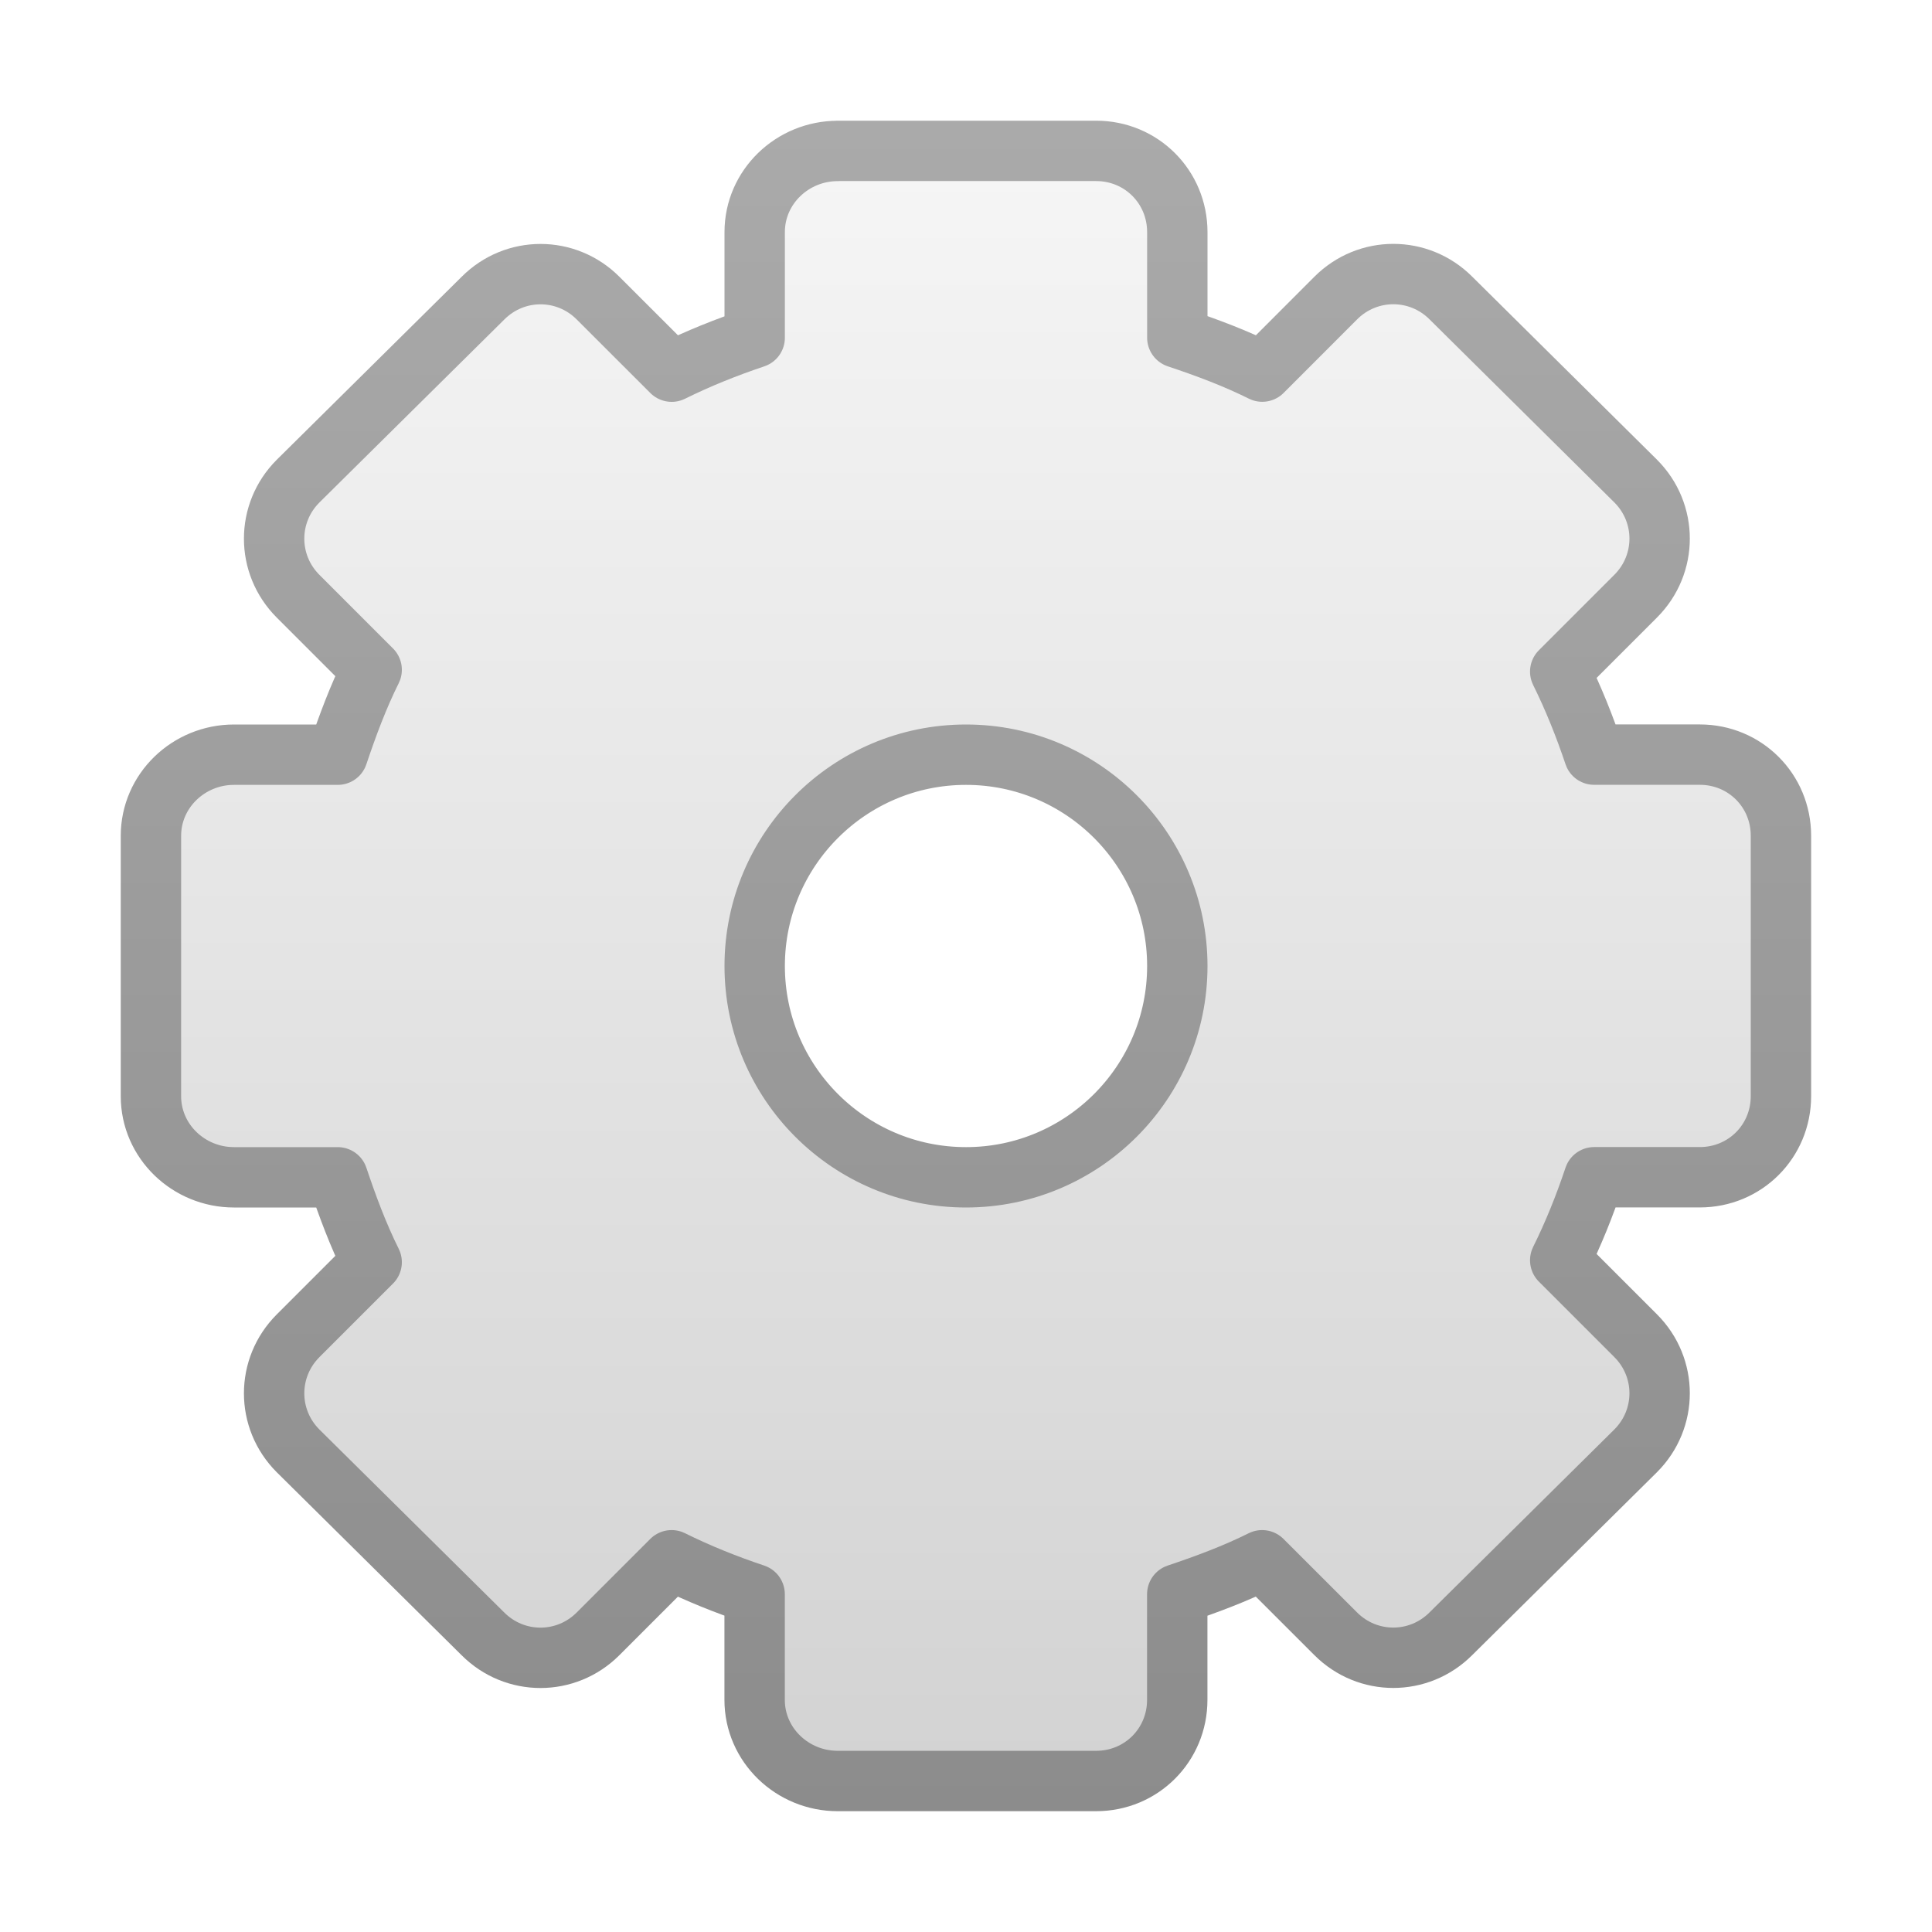
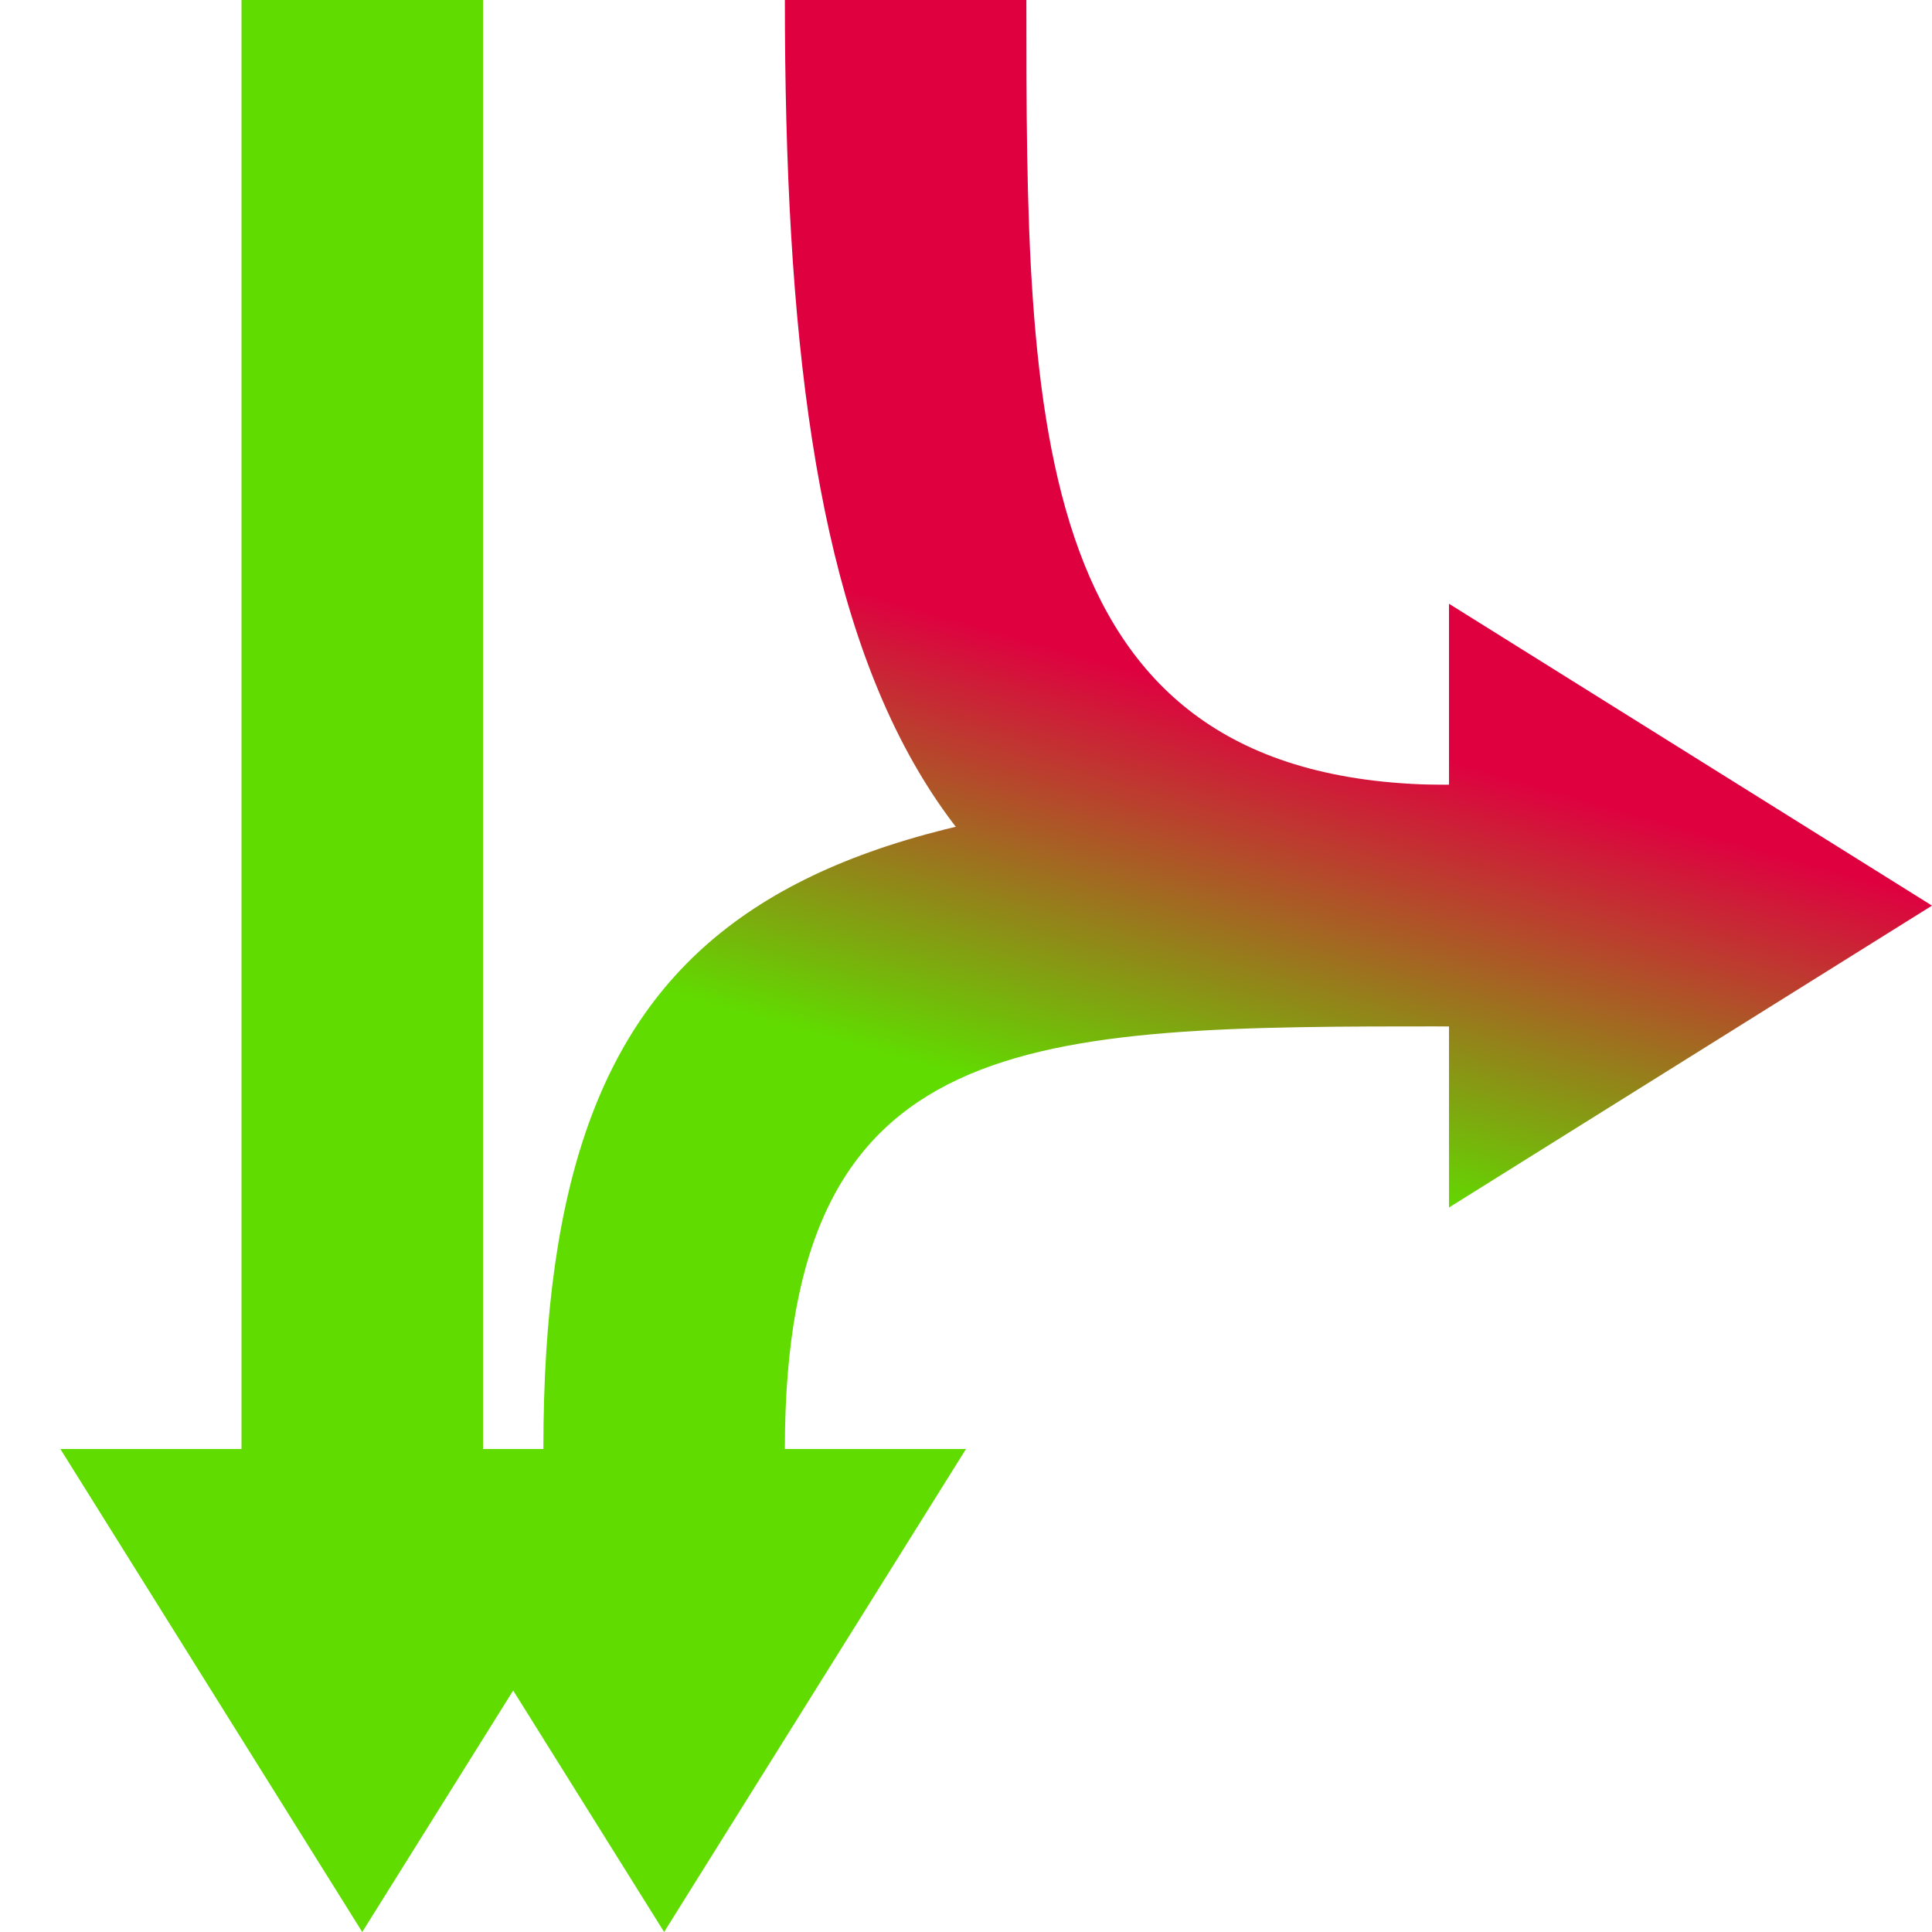
<svg xmlns="http://www.w3.org/2000/svg" xmlns:xlink="http://www.w3.org/1999/xlink" id="svg3916" height="32px" width="32px" version="1.1">
  <defs id="defs3918">
+     <linearGradient id="linearGradient3842">
+       <stop style="stop-color:#60dc00;stop-opacity:1;" offset="0" id="stop3844" />
+       <stop style="stop-color:#df0040;stop-opacity:1;" offset="1" id="stop3846" />
+     </linearGradient>
+     <linearGradient id="linearGradient3794">
+       <stop style="stop-color:#0655a1;stop-opacity:1;" offset="0" id="stop3796" />
+       <stop style="stop-color:#0655a1;stop-opacity:0;" offset="1" id="stop3798" />
+     </linearGradient>
    <linearGradient id="linearGradient3051" y2="44.14" gradientUnits="userSpaceOnUse" x2="-9.775" gradientTransform="matrix(-.28354 -.28352 -.48112 .4811 29.028 -1.5639)" y1="44.229" x1="-6.308">
      <stop id="stop6223" offset="0" />
      <stop id="stop6225" style="stop-opacity:0" offset="1" />
    </linearGradient>
    <linearGradient id="linearGradient3054" y2="35.079" gradientUnits="userSpaceOnUse" x2="90.221" gradientTransform="matrix(-.50611 -.50534 -.44267 0.442 74.844 52.271)" y1="35.152" x1="97.442">
      <stop id="stop4958" style="stop-color:#f8b17e" offset="0" />
      <stop id="stop4960" style="stop-color:#e35d4f" offset=".262" />
      <stop id="stop4962" style="stop-color:#c6262e" offset=".663" />
      <stop id="stop4964" style="stop-color:#690b54" offset="1" />
    </linearGradient>
    <linearGradient id="linearGradient3056" y2="27.273" gradientUnits="userSpaceOnUse" x2="36.001" gradientTransform="matrix(-.61515 0 0 .61463 30.49 2.1493)" y1="34.023" x1="29.278">
      <stop id="stop2492" style="stop-color:#791235" offset="0" />
      <stop id="stop2494" style="stop-color:#dd3b27" offset="1" />
    </linearGradient>
    <linearGradient id="linearGradient3060" y2="88.006" gradientUnits="userSpaceOnUse" x2="317.16" gradientTransform="matrix(-.83846 0 0 .83694 278.9 -39.62)" y1="75.575" x1="326.6">
      <stop id="stop7423-0" style="stop-color:#fff" offset="0" />
      <stop id="stop7425-2" style="stop-color:#fff;stop-opacity:0" offset="1" />
    </linearGradient>
    <linearGradient id="linearGradient3063" y2="60.768" gradientUnits="userSpaceOnUse" x2="308.65" gradientTransform="matrix(-.83846 0 0 .83694 278.9 -39.62)" y1="58.443" x1="302.29">
      <stop id="stop7383" style="stop-color:#babdb6" offset="0" />
      <stop id="stop7385" style="stop-color:#fff" offset="1" />
    </linearGradient>
    <linearGradient id="linearGradient3066" y2="81.926" gradientUnits="userSpaceOnUse" x2="335.3" gradientTransform="matrix(-.83846 0 0 .83694 279.07 -39.767)" y1="64.295" x1="304.76">
      <stop id="stop4436" style="stop-color:#d3d7cf" offset="0" />
      <stop id="stop4438" style="stop-color:#babdb6" offset=".183" />
      <stop id="stop4440" style="stop-color:#fff" offset=".319" />
      <stop id="stop4442" style="stop-color:#babdb6" offset=".876" />
      <stop id="stop4444" style="stop-color:#eeeeec" offset="1" />
    </linearGradient>
    <linearGradient id="linearGradient3068" y2="58.612" gradientUnits="userSpaceOnUse" x2="305.67" gradientTransform="matrix(-.83846 0 0 .83694 279.07 -39.767)" y1="52.787" x1="301.32">
      <stop id="stop7446" style="stop-color:#888a85" offset="0" />
      <stop id="stop7448" style="stop-color:#555753" offset="1" />
    </linearGradient>
    <radialGradient id="radialGradient2538" gradientUnits="userSpaceOnUse" cy="73.616" cx="6.703" gradientTransform="matrix(2.2135 0 0 .4842 1.1638 -7.1447)" r="7.228">
      <stop id="stop10693" offset="0" />
      <stop id="stop10695" style="stop-opacity:0" offset="1" />
    </radialGradient>
    <linearGradient id="linearGradient3326" y2="47.012" gradientUnits="userSpaceOnUse" x2="32.036" gradientTransform="translate(-15,-17)" y1="19" x1="32.036">
      <stop id="stop3311" style="stop-color:#f6f6f6" offset="0" />
      <stop id="stop3313" style="stop-color:#d2d2d2" offset="1" />
    </linearGradient>
    <linearGradient id="linearGradient3328" y2="47.045" gradientUnits="userSpaceOnUse" x2="25.923" gradientTransform="translate(-15,-17)" y1="19" x1="25.923">
      <stop id="stop3399" style="stop-color:#aaa" offset="0" />
      <stop id="stop3401" style="stop-color:#8c8c8c" offset="1" />
    </linearGradient>
    <linearGradient id="linearGradient3914" y2="20.895" gradientUnits="userSpaceOnUse" y1="105.1" gradientTransform="matrix(0.2014,0,0,0.2014,3.1103,3.3117)" x2="84.639" x1="86.133">
      <stop id="stop5130" style="stop-color:#fff" offset="0" />
      <stop id="stop5132" style="stop-color:#959595" offset="1" />
    </linearGradient>
    <linearGradient xlink:href="#linearGradient3914" id="linearGradient4418" gradientUnits="userSpaceOnUse" gradientTransform="matrix(0.2014,0,0,0.2014,3.1103,3.3117)" x1="86.133" y1="105.1" x2="84.639" y2="20.895" />
    <linearGradient xlink:href="#linearGradient3326" id="linearGradient4422" gradientUnits="userSpaceOnUse" gradientTransform="translate(-15,-17)" x1="32.036" y1="19" x2="32.036" y2="47.012" />
    <linearGradient xlink:href="#linearGradient3328" id="linearGradient4424" gradientUnits="userSpaceOnUse" gradientTransform="translate(-15,-17)" x1="25.923" y1="19" x2="25.923" y2="47.045" />
+     <linearGradient xlink:href="#linearGradient3794" id="linearGradient3800" x1="17.29" y1="10.667" x2="25.891" y2="10.667" gradientUnits="userSpaceOnUse" gradientTransform="matrix(1.183333,0,0,1,11.65694,7.391924)" />
+     <linearGradient xlink:href="#linearGradient3842" id="linearGradient3848" x1="13" y1="17" x2="15" y2="10" gradientUnits="userSpaceOnUse" />
  </defs>
  <g id="layer1">
-     <path d="M 13.875,2.5 C 13.126,2.5 12.5,3.095 12.5,3.844 v 1.75 C 12.027,5.753 11.567,5.937 11.125,6.156 L 9.906,4.938 C 9.377,4.408 8.529,4.408 8,4.938 L 4.937,7.969 c -0.529,0.529 -0.529,1.377 0,1.906 l 1.219,1.219 C 5.932,11.544 5.756,12.018 5.594,12.5 H 3.875 c -0.749,0 -1.375,0.595 -1.375,1.344 v 4.312 c -10e-7,0.749 0.626,1.344 1.375,1.344 h 1.719 c 0.162,0.482 0.338,0.956 0.562,1.406 L 4.937,22.125 c -0.529,0.529 -0.529,1.377 0,1.906 l 3.062,3.031 c 0.529,0.529 1.377,0.529 1.906,0 l 1.219,-1.219 c 0.442,0.219 0.902,0.404 1.375,0.562 v 1.75 c -10e-7,0.749 0.626,1.344 1.375,1.344 h 4.281 c 0.749,0 1.344,-0.595 1.344,-1.344 v -1.75 c 0.482,-0.162 0.956,-0.338 1.406,-0.562 l 1.219,1.218 c 0.529,0.529 1.377,0.529 1.906,0 l 3.062,-3.031 c 0.529,-0.529 0.529,-1.377 0,-1.906 l -1.25,-1.25 c 0.219,-0.442 0.404,-0.902 0.562,-1.375 h 1.75 c 0.749,0 1.344,-0.595 1.344,-1.344 v -4.312 c 0,-0.749 -0.595,-1.344 -1.344,-1.344 h -1.75 c -0.159,-0.473 -0.343,-0.933 -0.562,-1.375 l 1.25,-1.25 c 0.529,-0.529 0.529,-1.377 0,-1.906 L 24.031,4.936 c -0.529,-0.529 -1.377,-0.529 -1.906,0 L 20.907,6.155 C 20.457,5.931 19.983,5.754 19.5,5.593 v -1.75 C 19.499,3.094 18.904,2.499 18.155,2.499 H 13.874 z M 16,12.5 c 1.932,0 3.5,1.568 3.5,3.5 0,1.932 -1.568,3.5 -3.5,3.5 -1.932,0 -3.5,-1.568 -3.5,-3.5 -10e-7,-1.932 1.568,-3.5 3.5,-3.5 z" style="fill:url(#linearGradient4422);stroke:url(#linearGradient4424);stroke-linejoin:round;display:block" id="rect2576" />
+     <path style="fill:#60dc00;fill-opacity:1;stroke:none" d="M 4,24 1,24 6,32 11,24 8,24 8,0 4,0 z" id="path3804" />
+     <g id="g3830" style="fill:url(#linearGradient3848);fill-opacity:1">
+       <path style="fill:url(#linearGradient3848);fill-opacity:1;stroke:none" d="m 9,24 -3,0 5,8 5,-8 -3,0 c 0,-7 4,-7 11,-7 l 0,-4 C 13,13 9,15 9,24 z" id="path3806" />
+       <path id="path3812" d="m 24,17 0,3 8,-5 -8,-5 0,3 C 17,13 17,7 17,0 l -4,0 c 0,11 2,17 11,17 z" style="fill:url(#linearGradient3848);fill-opacity:1;stroke:none" />
+     </g>
  </g>
</svg>
